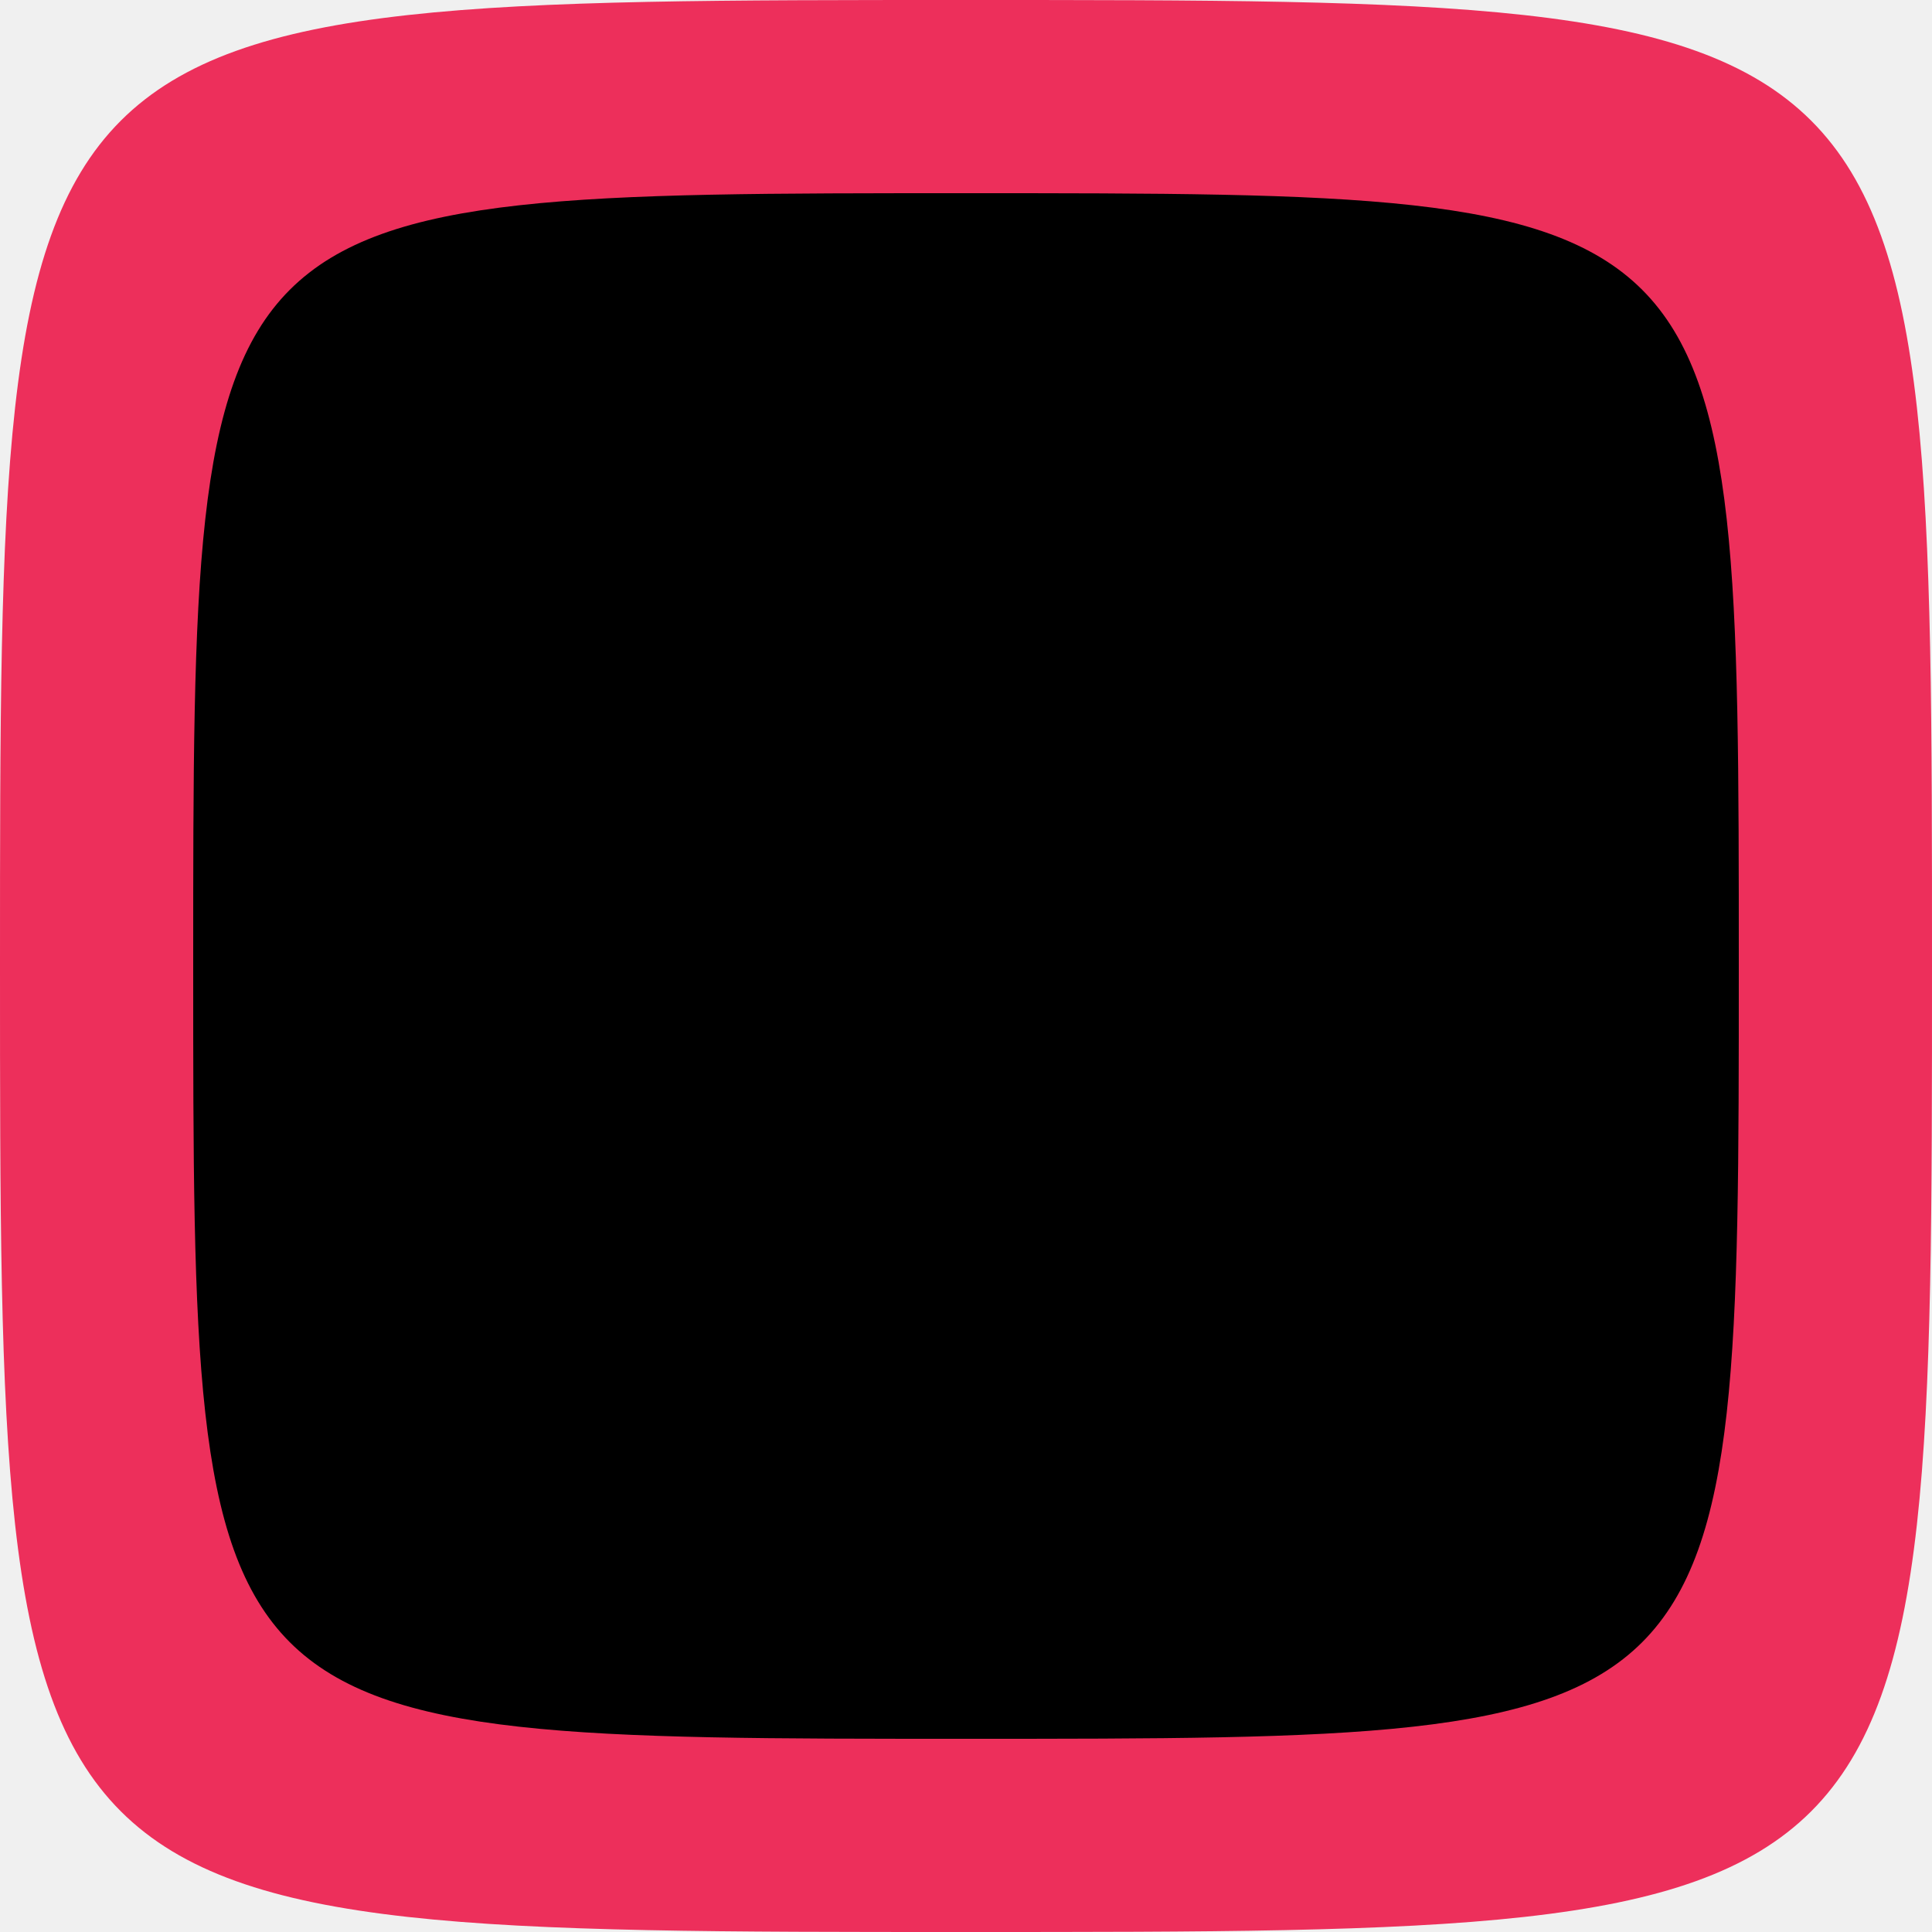
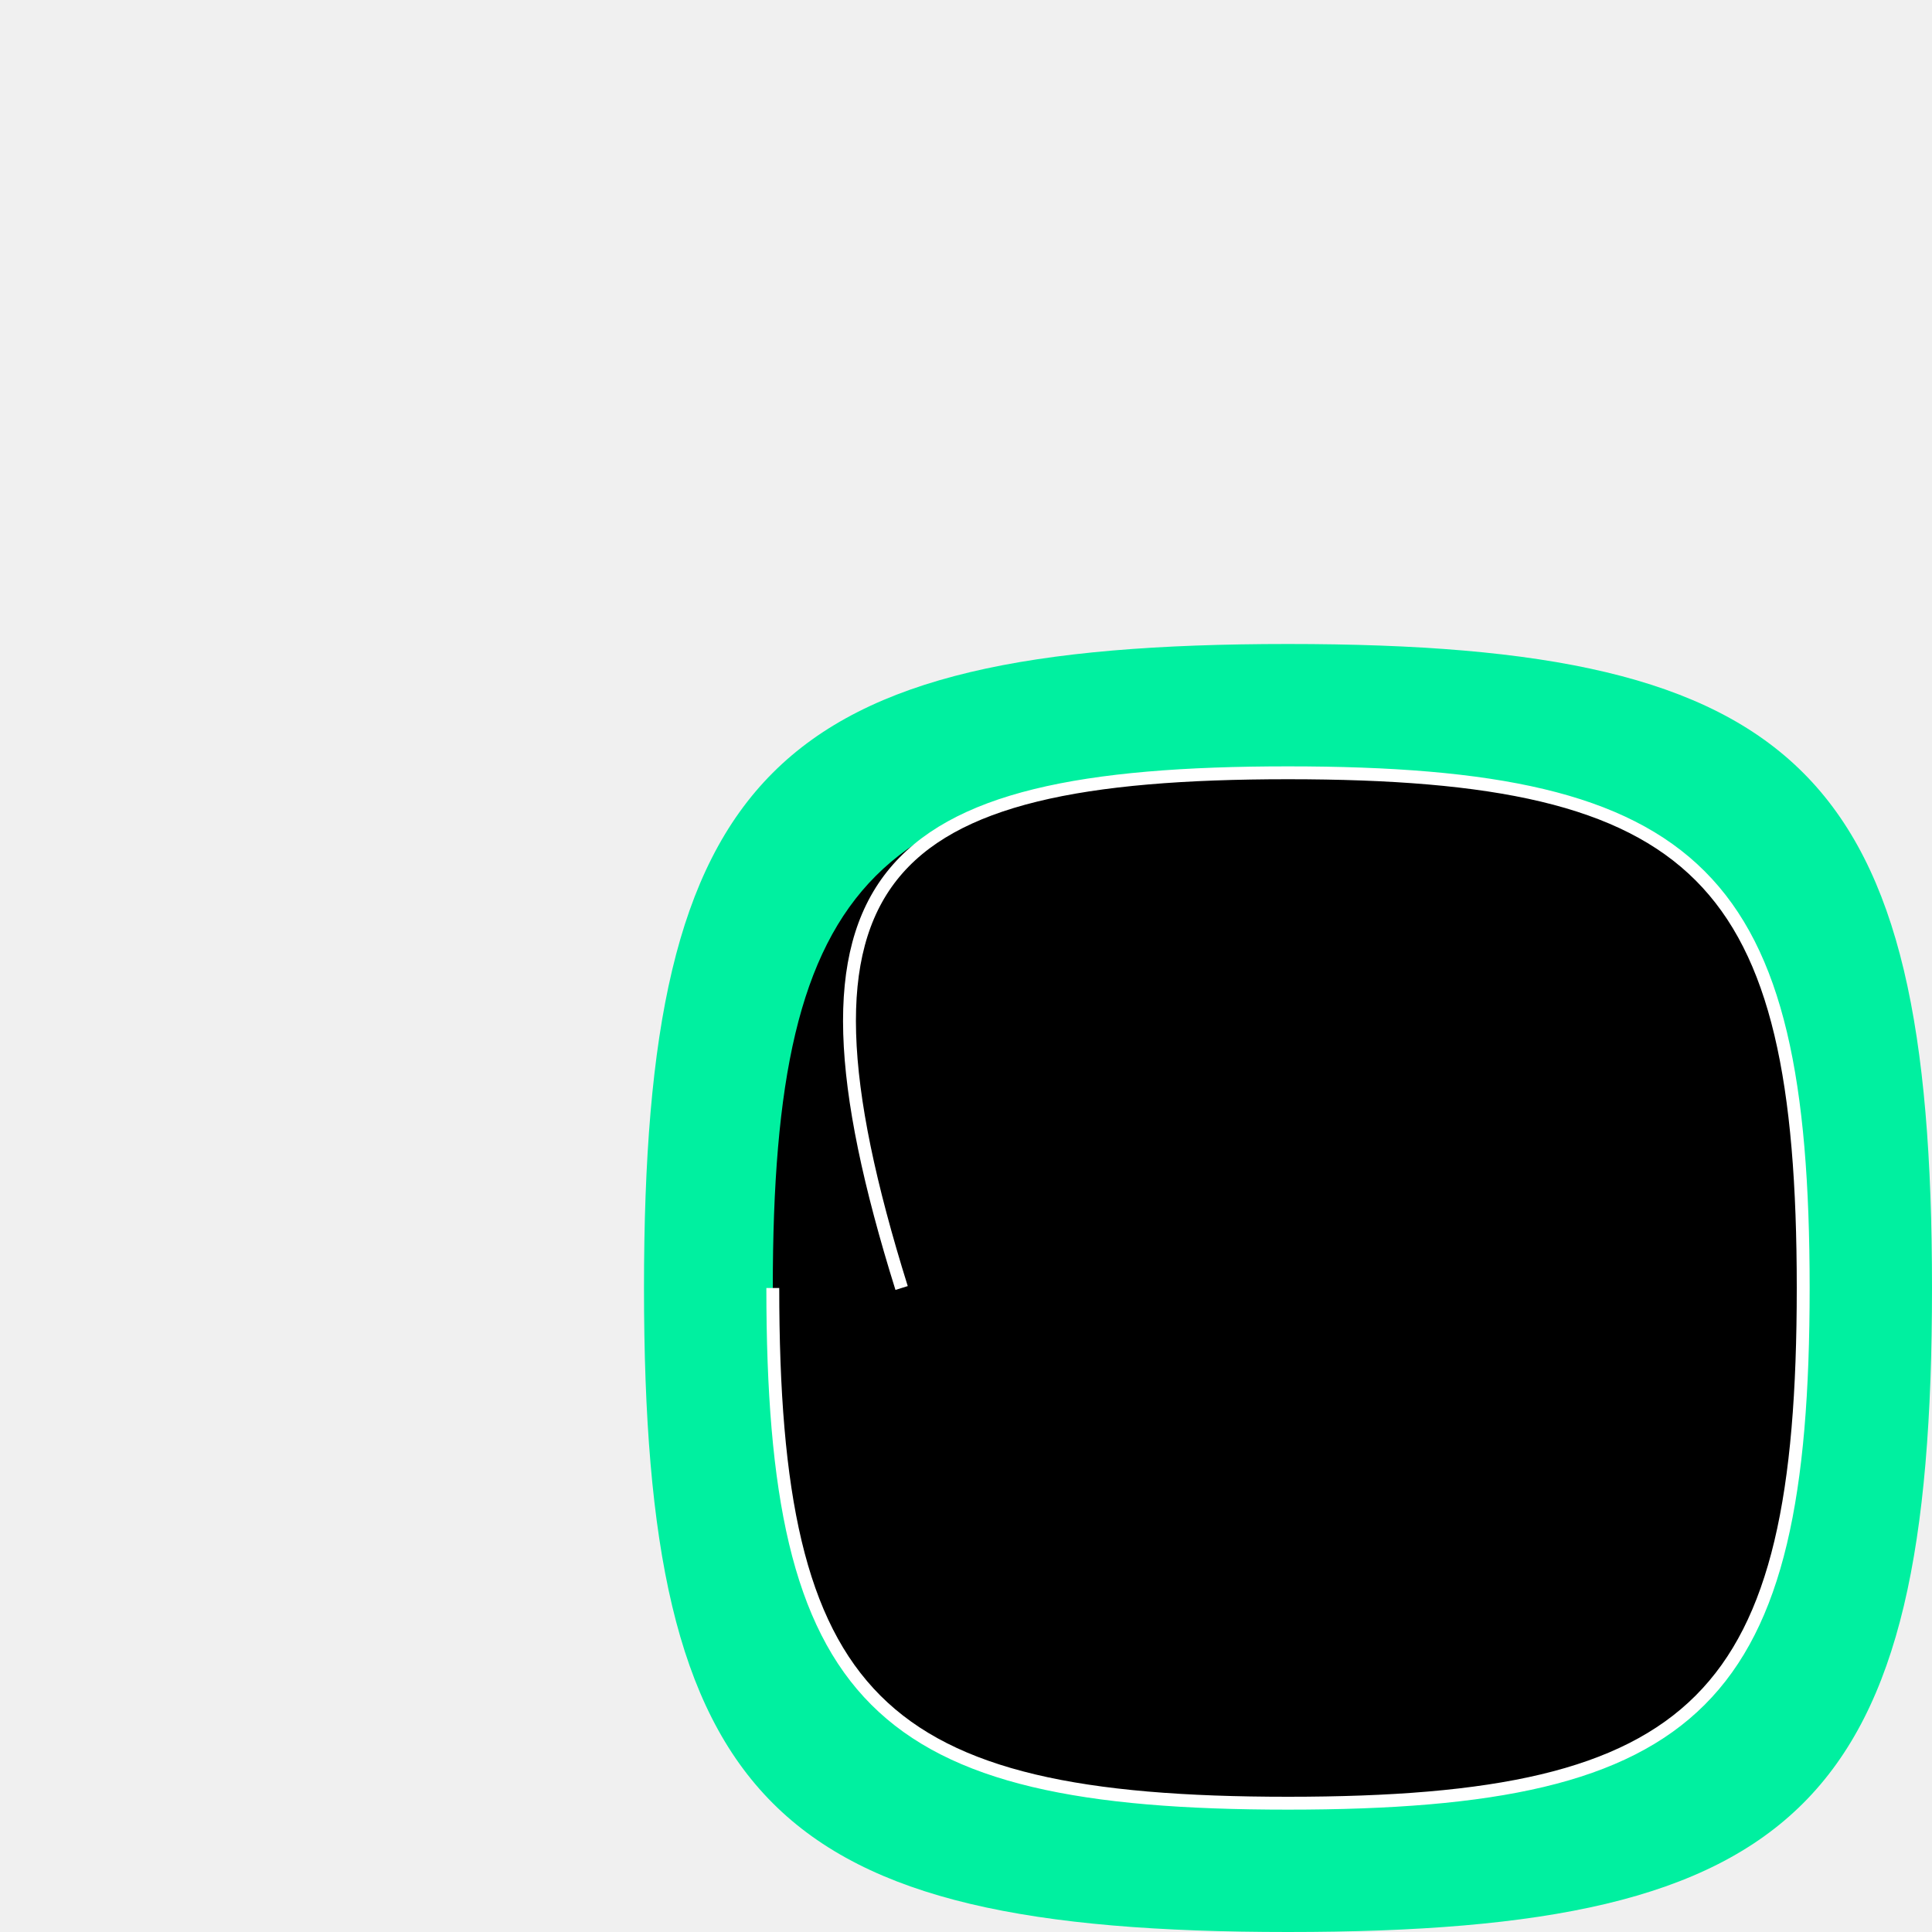
- <svg xmlns="http://www.w3.org/2000/svg" width="100" height="100" viewBox="0 0 100 100">
-   <path fill="#ED2F5B" stroke="none" d="     M 0,50     C 0,0 0,0 50,0       100,0 100,0 100,50       100,100 100,100 50,100       0,100 0,100 0,50     ">
+ <svg xmlns="http://www.w3.org/2000/svg" width="100" height="100" viewBox="-50 -50 150 150">
+   <path fill="#00F0A0" stroke="none" d="     M 0,50     C 0,10 10,0 50,0       90,0 100,10 100,50       100,90 90,100 50,100       10,100 0,90 0,50     ">
  </path>
-   <path x="0px" fill="#000000" stroke="none" d="     M 10,50     C 10,10 10,10 50,10       90,10 90,10 90,50       90,90 90,90 50,90       10,90 10,90 10,50     ">
+   <path fill="#000000" stroke="none" d="     M 10,50     C 10,18 18,10 50,10       82,10 90,18 90,50       90,82 82,90 50,90       18,90 10,82 10,50     ">
+   </path>
+   <path fill="none" stroke="white" d="     M 20,50     C 10,18 18,10 50,10       82,10 90,18 90,50       90,82 82,90 50,90       18,90 10,82 10,50     ">
  </path>
</svg>
